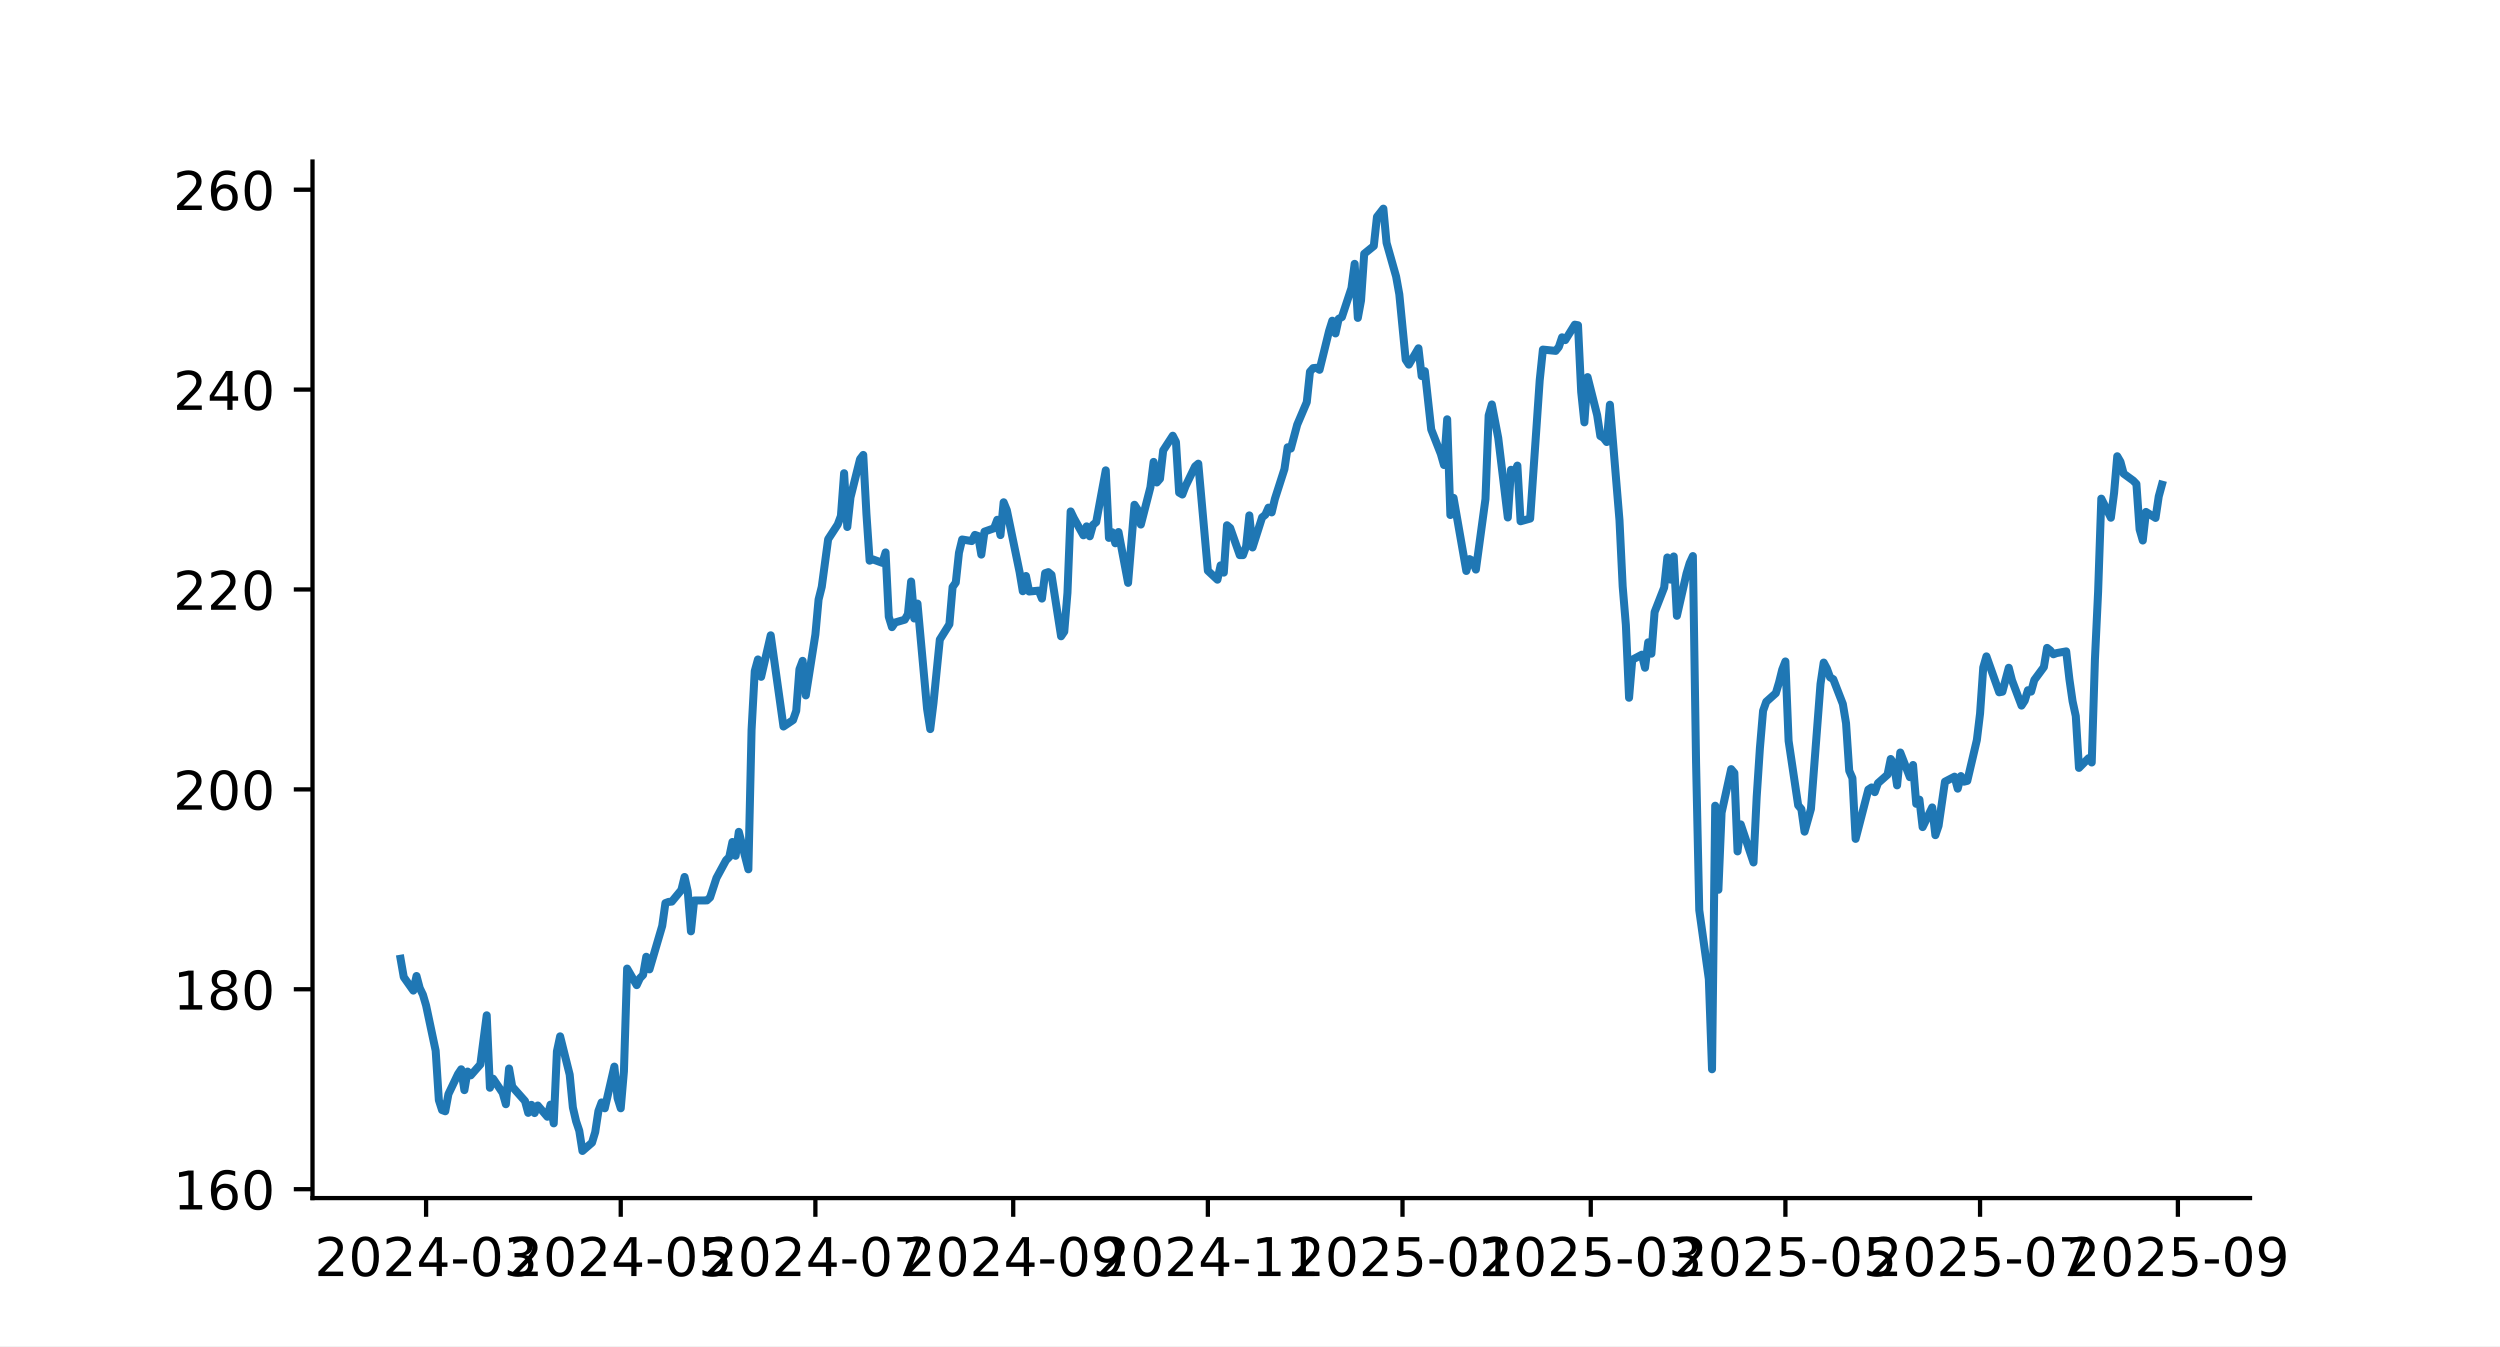
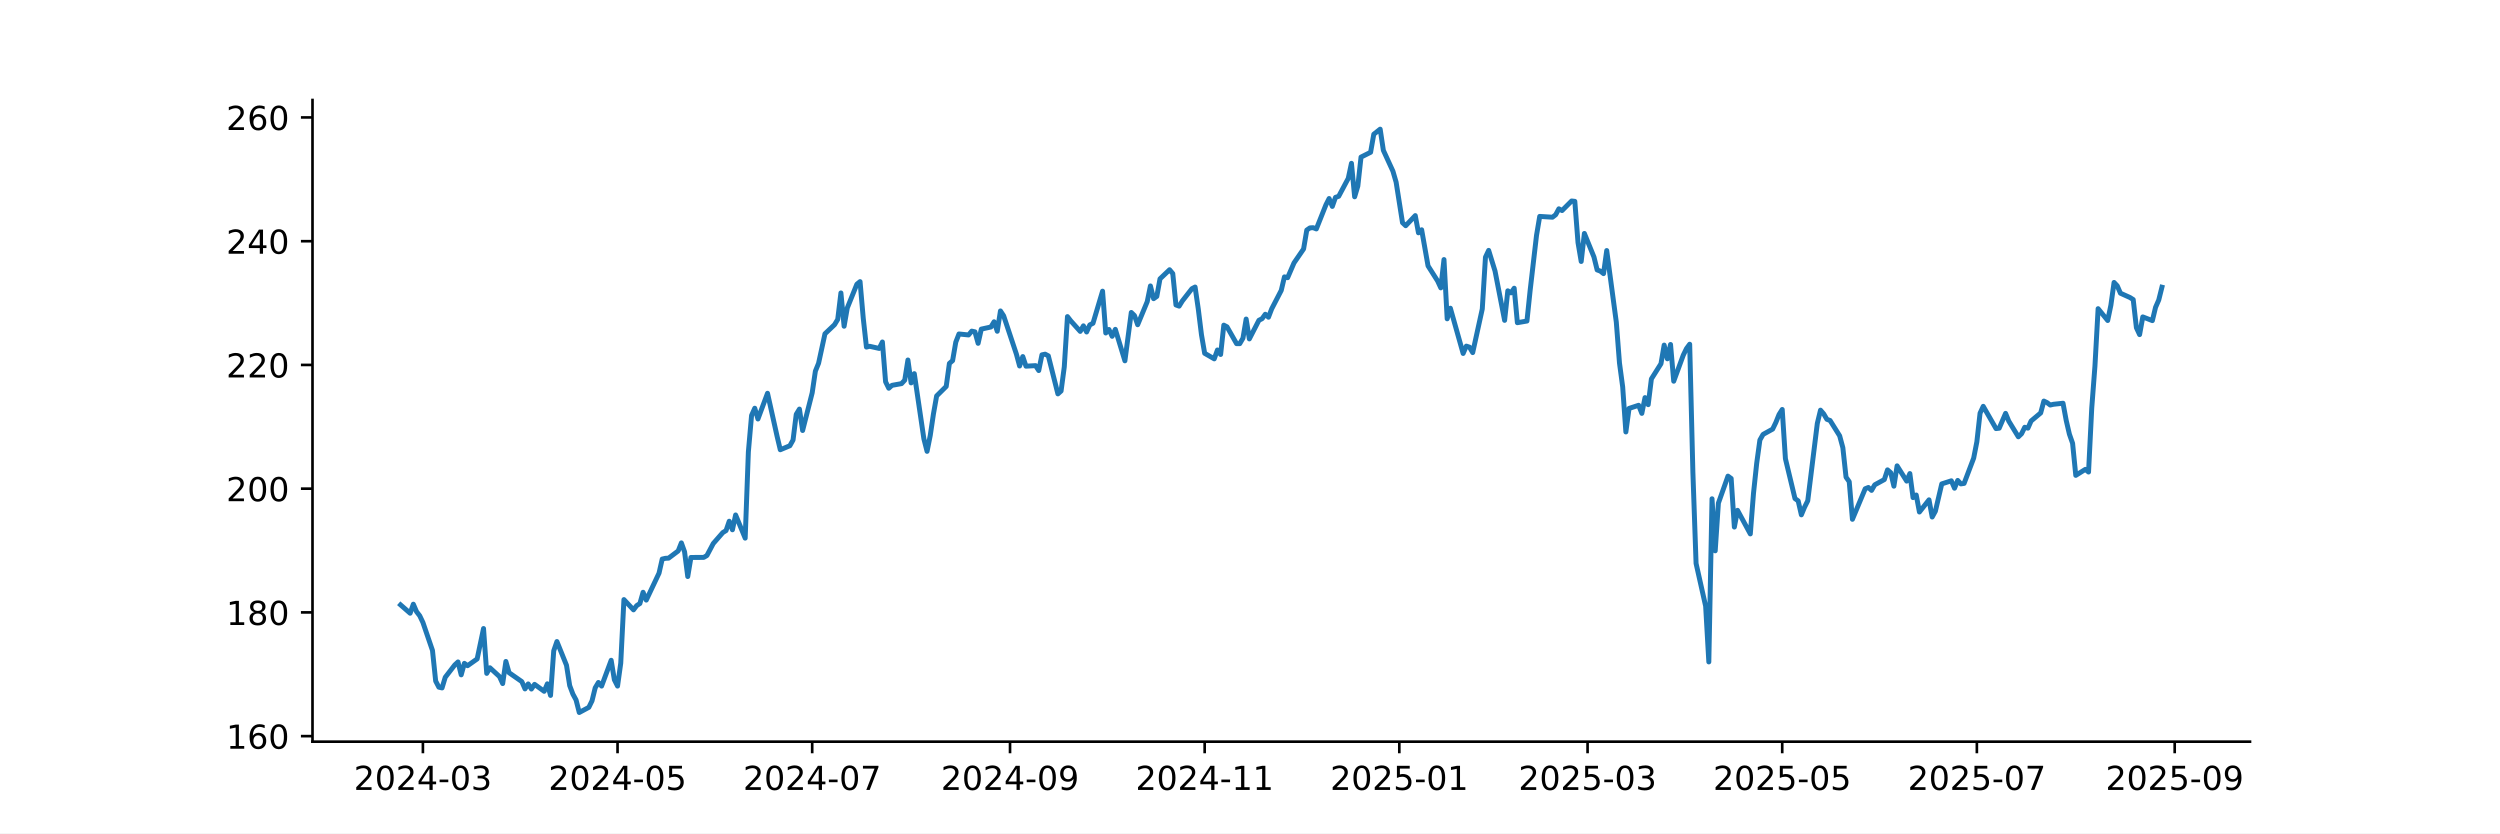
- <svg xmlns="http://www.w3.org/2000/svg" xmlns:xlink="http://www.w3.org/1999/xlink" width="468pt" height="252pt" viewBox="0 0 468 252" version="1.1">
+ <svg xmlns="http://www.w3.org/2000/svg" xmlns:xlink="http://www.w3.org/1999/xlink" width="756pt" height="252pt" viewBox="0 0 756 252" version="1.1">
  <defs>
    <style type="text/css">*{stroke-linejoin: round; stroke-linecap: butt}</style>
  </defs>
  <g id="figure_1">
    <g id="patch_1">
-       <path d="M 0 252  L 468 252  L 468 0  L 0 0  z " style="fill: #ffffff" />
+       <path d="M 0 252  L 756 252  L 756 0  L 0 0  z " style="fill: #ffffff" />
    </g>
    <g id="axes_1">
      <g id="patch_2">
-         <path d="M 58.5 224.28  L 421.2 224.28  L 421.2 30.24  L 58.5 30.24  z " style="fill: #ffffff" />
+         <path d="M 94.5 224.28  L 680.4 224.28  L 680.4 30.24  L 94.5 30.24  z " style="fill: #ffffff" />
      </g>
      <g id="matplotlib.axis_1">
        <g id="xtick_1">
          <g id="line2d_1">
            <defs>
-               <path id="ma66c246771" d="M 0 0  L 0 3.5  " style="stroke: #000000; stroke-width: 0.8" />
+               <path id="maa99e68d06" d="M 0 0  L 0 3.5  " style="stroke: #000000; stroke-width: 0.8" />
            </defs>
            <g>
-               <use xlink:href="#ma66c246771" x="79.765" y="224.28" style="stroke: #000000; stroke-width: 0.8" />
+               <use xlink:href="#maa99e68d06" x="127.886" y="224.28" style="stroke: #000000; stroke-width: 0.8" />
            </g>
          </g>
          <g id="text_1">
-             <g transform="translate(58.87361 238.8784) scale(0.1 -0.1)">
+             <g transform="translate(106.9949 238.8784) scale(0.1 -0.1)">
              <defs>
                <path id="DejaVuSans-32" d="M 1228 531  L 3431 531  L 3431 0  L 469 0  L 469 531  Q 828 903 1448 1529  Q 2069 2156 2228 2338  Q 2531 2678 2651 2914  Q 2772 3150 2772 3378  Q 2772 3750 2511 3984  Q 2250 4219 1831 4219  Q 1534 4219 1204 4116  Q 875 4013 500 3803  L 500 4441  Q 881 4594 1212 4672  Q 1544 4750 1819 4750  Q 2544 4750 2975 4387  Q 3406 4025 3406 3419  Q 3406 3131 3298 2873  Q 3191 2616 2906 2266  Q 2828 2175 2409 1742  Q 1991 1309 1228 531  z " transform="scale(0.015625)" />
                <path id="DejaVuSans-30" d="M 2034 4250  Q 1547 4250 1301 3770  Q 1056 3291 1056 2328  Q 1056 1369 1301 889  Q 1547 409 2034 409  Q 2525 409 2770 889  Q 3016 1369 3016 2328  Q 3016 3291 2770 3770  Q 2525 4250 2034 4250  z M 2034 4750  Q 2819 4750 3233 4129  Q 3647 3509 3647 2328  Q 3647 1150 3233 529  Q 2819 -91 2034 -91  Q 1250 -91 836 529  Q 422 1150 422 2328  Q 422 3509 836 4129  Q 1250 4750 2034 4750  z " transform="scale(0.015625)" />
                <path id="DejaVuSans-34" d="M 2419 4116  L 825 1625  L 2419 1625  L 2419 4116  z M 2253 4666  L 3047 4666  L 3047 1625  L 3713 1625  L 3713 1100  L 3047 1100  L 3047 0  L 2419 0  L 2419 1100  L 313 1100  L 313 1709  L 2253 4666  z " transform="scale(0.015625)" />
                <path id="DejaVuSans-2d" d="M 313 2009  L 1997 2009  L 1997 1497  L 313 1497  L 313 2009  z " transform="scale(0.015625)" />
                <path id="DejaVuSans-33" d="M 2597 2516  Q 3050 2419 3304 2112  Q 3559 1806 3559 1356  Q 3559 666 3084 287  Q 2609 -91 1734 -91  Q 1441 -91 1130 -33  Q 819 25 488 141  L 488 750  Q 750 597 1062 519  Q 1375 441 1716 441  Q 2309 441 2620 675  Q 2931 909 2931 1356  Q 2931 1769 2642 2001  Q 2353 2234 1838 2234  L 1294 2234  L 1294 2753  L 1863 2753  Q 2328 2753 2575 2939  Q 2822 3125 2822 3475  Q 2822 3834 2567 4026  Q 2313 4219 1838 4219  Q 1578 4219 1281 4162  Q 984 4106 628 3988  L 628 4550  Q 988 4650 1302 4700  Q 1616 4750 1894 4750  Q 2613 4750 3031 4423  Q 3450 4097 3450 3541  Q 3450 3153 3228 2886  Q 3006 2619 2597 2516  z " transform="scale(0.015625)" />
              </defs>
              <use xlink:href="#DejaVuSans-32" />
              <use xlink:href="#DejaVuSans-30" transform="translate(63.62305 0)" />
              <use xlink:href="#DejaVuSans-32" transform="translate(127.2461 0)" />
              <use xlink:href="#DejaVuSans-34" transform="translate(190.8691 0)" />
              <use xlink:href="#DejaVuSans-2d" transform="translate(254.4922 0)" />
              <use xlink:href="#DejaVuSans-30" transform="translate(290.5762 0)" />
              <use xlink:href="#DejaVuSans-33" transform="translate(354.1992 0)" />
            </g>
          </g>
        </g>
        <g id="xtick_2">
          <g id="line2d_2">
            <g>
-               <use xlink:href="#ma66c246771" x="116.202" y="224.28" style="stroke: #000000; stroke-width: 0.8" />
+               <use xlink:href="#maa99e68d06" x="186.746" y="224.28" style="stroke: #000000; stroke-width: 0.8" />
            </g>
          </g>
          <g id="text_2">
-             <g transform="translate(95.31087 238.8784) scale(0.1 -0.1)">
+             <g transform="translate(165.855 238.8784) scale(0.1 -0.1)">
              <defs>
                <path id="DejaVuSans-35" d="M 691 4666  L 3169 4666  L 3169 4134  L 1269 4134  L 1269 2991  Q 1406 3038 1543 3061  Q 1681 3084 1819 3084  Q 2600 3084 3056 2656  Q 3513 2228 3513 1497  Q 3513 744 3044 326  Q 2575 -91 1722 -91  Q 1428 -91 1123 -41  Q 819 9 494 109  L 494 744  Q 775 591 1075 516  Q 1375 441 1709 441  Q 2250 441 2565 725  Q 2881 1009 2881 1497  Q 2881 1984 2565 2268  Q 2250 2553 1709 2553  Q 1456 2553 1204 2497  Q 953 2441 691 2322  L 691 4666  z " transform="scale(0.015625)" />
              </defs>
              <use xlink:href="#DejaVuSans-32" />
              <use xlink:href="#DejaVuSans-30" transform="translate(63.62305 0)" />
              <use xlink:href="#DejaVuSans-32" transform="translate(127.2461 0)" />
              <use xlink:href="#DejaVuSans-34" transform="translate(190.8691 0)" />
              <use xlink:href="#DejaVuSans-2d" transform="translate(254.4922 0)" />
              <use xlink:href="#DejaVuSans-30" transform="translate(290.5762 0)" />
              <use xlink:href="#DejaVuSans-35" transform="translate(354.1992 0)" />
            </g>
          </g>
        </g>
        <g id="xtick_3">
          <g id="line2d_3">
            <g>
-               <use xlink:href="#ma66c246771" x="152.64" y="224.28" style="stroke: #000000; stroke-width: 0.8" />
+               <use xlink:href="#maa99e68d06" x="245.607" y="224.28" style="stroke: #000000; stroke-width: 0.8" />
            </g>
          </g>
          <g id="text_3">
-             <g transform="translate(131.7481 238.8784) scale(0.1 -0.1)">
+             <g transform="translate(224.7152 238.8784) scale(0.1 -0.1)">
              <defs>
                <path id="DejaVuSans-37" d="M 525 4666  L 3525 4666  L 3525 4397  L 1831 0  L 1172 0  L 2766 4134  L 525 4134  L 525 4666  z " transform="scale(0.015625)" />
              </defs>
              <use xlink:href="#DejaVuSans-32" />
              <use xlink:href="#DejaVuSans-30" transform="translate(63.62305 0)" />
              <use xlink:href="#DejaVuSans-32" transform="translate(127.2461 0)" />
              <use xlink:href="#DejaVuSans-34" transform="translate(190.8691 0)" />
              <use xlink:href="#DejaVuSans-2d" transform="translate(254.4922 0)" />
              <use xlink:href="#DejaVuSans-30" transform="translate(290.5762 0)" />
              <use xlink:href="#DejaVuSans-37" transform="translate(354.1992 0)" />
            </g>
          </g>
        </g>
        <g id="xtick_4">
          <g id="line2d_4">
            <g>
-               <use xlink:href="#ma66c246771" x="189.674" y="224.28" style="stroke: #000000; stroke-width: 0.8" />
+               <use xlink:href="#maa99e68d06" x="305.432" y="224.28" style="stroke: #000000; stroke-width: 0.8" />
            </g>
          </g>
          <g id="text_4">
-             <g transform="translate(168.7827 238.8784) scale(0.1 -0.1)">
+             <g transform="translate(284.5403 238.8784) scale(0.1 -0.1)">
              <defs>
                <path id="DejaVuSans-39" d="M 703 97  L 703 672  Q 941 559 1184 500  Q 1428 441 1663 441  Q 2288 441 2617 861  Q 2947 1281 2994 2138  Q 2813 1869 2534 1725  Q 2256 1581 1919 1581  Q 1219 1581 811 2004  Q 403 2428 403 3163  Q 403 3881 828 4315  Q 1253 4750 1959 4750  Q 2769 4750 3195 4129  Q 3622 3509 3622 2328  Q 3622 1225 3098 567  Q 2575 -91 1691 -91  Q 1453 -91 1209 -44  Q 966 3 703 97  z M 1959 2075  Q 2384 2075 2632 2365  Q 2881 2656 2881 3163  Q 2881 3666 2632 3958  Q 2384 4250 1959 4250  Q 1534 4250 1286 3958  Q 1038 3666 1038 3163  Q 1038 2656 1286 2365  Q 1534 2075 1959 2075  z " transform="scale(0.015625)" />
              </defs>
              <use xlink:href="#DejaVuSans-32" />
              <use xlink:href="#DejaVuSans-30" transform="translate(63.62305 0)" />
              <use xlink:href="#DejaVuSans-32" transform="translate(127.2461 0)" />
              <use xlink:href="#DejaVuSans-34" transform="translate(190.8691 0)" />
              <use xlink:href="#DejaVuSans-2d" transform="translate(254.4922 0)" />
              <use xlink:href="#DejaVuSans-30" transform="translate(290.5762 0)" />
              <use xlink:href="#DejaVuSans-39" transform="translate(354.1992 0)" />
            </g>
          </g>
        </g>
        <g id="xtick_5">
          <g id="line2d_5">
            <g>
-               <use xlink:href="#ma66c246771" x="226.111" y="224.28" style="stroke: #000000; stroke-width: 0.8" />
+               <use xlink:href="#maa99e68d06" x="364.292" y="224.28" style="stroke: #000000; stroke-width: 0.8" />
            </g>
          </g>
          <g id="text_5">
-             <g transform="translate(205.22 238.8784) scale(0.1 -0.1)">
+             <g transform="translate(343.4005 238.8784) scale(0.1 -0.1)">
              <defs>
                <path id="DejaVuSans-31" d="M 794 531  L 1825 531  L 1825 4091  L 703 3866  L 703 4441  L 1819 4666  L 2450 4666  L 2450 531  L 3481 531  L 3481 0  L 794 0  L 794 531  z " transform="scale(0.015625)" />
              </defs>
              <use xlink:href="#DejaVuSans-32" />
              <use xlink:href="#DejaVuSans-30" transform="translate(63.62305 0)" />
              <use xlink:href="#DejaVuSans-32" transform="translate(127.2461 0)" />
              <use xlink:href="#DejaVuSans-34" transform="translate(190.8691 0)" />
              <use xlink:href="#DejaVuSans-2d" transform="translate(254.4922 0)" />
              <use xlink:href="#DejaVuSans-31" transform="translate(290.5762 0)" />
              <use xlink:href="#DejaVuSans-31" transform="translate(354.1992 0)" />
            </g>
          </g>
        </g>
        <g id="xtick_6">
          <g id="line2d_6">
            <g>
-               <use xlink:href="#ma66c246771" x="262.549" y="224.28" style="stroke: #000000; stroke-width: 0.8" />
+               <use xlink:href="#maa99e68d06" x="423.152" y="224.28" style="stroke: #000000; stroke-width: 0.8" />
            </g>
          </g>
          <g id="text_6">
-             <g transform="translate(241.6572 238.8784) scale(0.1 -0.1)">
+             <g transform="translate(402.2607 238.8784) scale(0.1 -0.1)">
              <use xlink:href="#DejaVuSans-32" />
              <use xlink:href="#DejaVuSans-30" transform="translate(63.62305 0)" />
              <use xlink:href="#DejaVuSans-32" transform="translate(127.2461 0)" />
              <use xlink:href="#DejaVuSans-35" transform="translate(190.8691 0)" />
              <use xlink:href="#DejaVuSans-2d" transform="translate(254.4922 0)" />
              <use xlink:href="#DejaVuSans-30" transform="translate(290.5762 0)" />
              <use xlink:href="#DejaVuSans-31" transform="translate(354.1992 0)" />
            </g>
          </g>
        </g>
        <g id="xtick_7">
          <g id="line2d_7">
            <g>
-               <use xlink:href="#ma66c246771" x="297.791" y="224.28" style="stroke: #000000; stroke-width: 0.8" />
+               <use xlink:href="#maa99e68d06" x="480.082" y="224.28" style="stroke: #000000; stroke-width: 0.8" />
            </g>
          </g>
          <g id="text_7">
-             <g transform="translate(276.8998 238.8784) scale(0.1 -0.1)">
+             <g transform="translate(459.191 238.8784) scale(0.1 -0.1)">
              <use xlink:href="#DejaVuSans-32" />
              <use xlink:href="#DejaVuSans-30" transform="translate(63.62305 0)" />
              <use xlink:href="#DejaVuSans-32" transform="translate(127.2461 0)" />
              <use xlink:href="#DejaVuSans-35" transform="translate(190.8691 0)" />
              <use xlink:href="#DejaVuSans-2d" transform="translate(254.4922 0)" />
              <use xlink:href="#DejaVuSans-30" transform="translate(290.5762 0)" />
              <use xlink:href="#DejaVuSans-33" transform="translate(354.1992 0)" />
            </g>
          </g>
        </g>
        <g id="xtick_8">
          <g id="line2d_8">
            <g>
-               <use xlink:href="#ma66c246771" x="334.228" y="224.28" style="stroke: #000000; stroke-width: 0.8" />
+               <use xlink:href="#maa99e68d06" x="538.943" y="224.28" style="stroke: #000000; stroke-width: 0.8" />
            </g>
          </g>
          <g id="text_8">
-             <g transform="translate(313.3371 238.8784) scale(0.1 -0.1)">
+             <g transform="translate(518.0512 238.8784) scale(0.1 -0.1)">
              <use xlink:href="#DejaVuSans-32" />
              <use xlink:href="#DejaVuSans-30" transform="translate(63.62305 0)" />
              <use xlink:href="#DejaVuSans-32" transform="translate(127.2461 0)" />
              <use xlink:href="#DejaVuSans-35" transform="translate(190.8691 0)" />
              <use xlink:href="#DejaVuSans-2d" transform="translate(254.4922 0)" />
              <use xlink:href="#DejaVuSans-30" transform="translate(290.5762 0)" />
              <use xlink:href="#DejaVuSans-35" transform="translate(354.1992 0)" />
            </g>
          </g>
        </g>
        <g id="xtick_9">
          <g id="line2d_9">
            <g>
-               <use xlink:href="#ma66c246771" x="370.666" y="224.28" style="stroke: #000000; stroke-width: 0.8" />
+               <use xlink:href="#maa99e68d06" x="597.803" y="224.28" style="stroke: #000000; stroke-width: 0.8" />
            </g>
          </g>
          <g id="text_9">
-             <g transform="translate(349.7743 238.8784) scale(0.1 -0.1)">
+             <g transform="translate(576.9114 238.8784) scale(0.1 -0.1)">
              <use xlink:href="#DejaVuSans-32" />
              <use xlink:href="#DejaVuSans-30" transform="translate(63.62305 0)" />
              <use xlink:href="#DejaVuSans-32" transform="translate(127.2461 0)" />
              <use xlink:href="#DejaVuSans-35" transform="translate(190.8691 0)" />
              <use xlink:href="#DejaVuSans-2d" transform="translate(254.4922 0)" />
              <use xlink:href="#DejaVuSans-30" transform="translate(290.5762 0)" />
              <use xlink:href="#DejaVuSans-37" transform="translate(354.1992 0)" />
            </g>
          </g>
        </g>
        <g id="xtick_10">
          <g id="line2d_10">
            <g>
-               <use xlink:href="#ma66c246771" x="407.7" y="224.28" style="stroke: #000000; stroke-width: 0.8" />
+               <use xlink:href="#maa99e68d06" x="657.628" y="224.28" style="stroke: #000000; stroke-width: 0.8" />
            </g>
          </g>
          <g id="text_10">
-             <g transform="translate(386.8089 238.8784) scale(0.1 -0.1)">
+             <g transform="translate(636.7365 238.8784) scale(0.1 -0.1)">
              <use xlink:href="#DejaVuSans-32" />
              <use xlink:href="#DejaVuSans-30" transform="translate(63.62305 0)" />
              <use xlink:href="#DejaVuSans-32" transform="translate(127.2461 0)" />
              <use xlink:href="#DejaVuSans-35" transform="translate(190.8691 0)" />
              <use xlink:href="#DejaVuSans-2d" transform="translate(254.4922 0)" />
              <use xlink:href="#DejaVuSans-30" transform="translate(290.5762 0)" />
              <use xlink:href="#DejaVuSans-39" transform="translate(354.1992 0)" />
            </g>
          </g>
        </g>
      </g>
      <g id="matplotlib.axis_2">
        <g id="ytick_1">
          <g id="line2d_11">
            <defs>
-               <path id="m6fc45ddbfc" d="M 0 0  L -3.5 0  " style="stroke: #000000; stroke-width: 0.8" />
+               <path id="meb456d76f2" d="M 0 0  L -3.5 0  " style="stroke: #000000; stroke-width: 0.8" />
            </defs>
            <g>
-               <use xlink:href="#m6fc45ddbfc" x="58.5" y="222.614" style="stroke: #000000; stroke-width: 0.8" />
+               <use xlink:href="#meb456d76f2" x="94.5" y="222.614" style="stroke: #000000; stroke-width: 0.8" />
            </g>
          </g>
          <g id="text_11">
-             <g transform="translate(32.4125 226.4131) scale(0.1 -0.1)">
+             <g transform="translate(68.4125 226.4132) scale(0.1 -0.1)">
              <defs>
                <path id="DejaVuSans-36" d="M 2113 2584  Q 1688 2584 1439 2293  Q 1191 2003 1191 1497  Q 1191 994 1439 701  Q 1688 409 2113 409  Q 2538 409 2786 701  Q 3034 994 3034 1497  Q 3034 2003 2786 2293  Q 2538 2584 2113 2584  z M 3366 4563  L 3366 3988  Q 3128 4100 2886 4159  Q 2644 4219 2406 4219  Q 1781 4219 1451 3797  Q 1122 3375 1075 2522  Q 1259 2794 1537 2939  Q 1816 3084 2150 3084  Q 2853 3084 3261 2657  Q 3669 2231 3669 1497  Q 3669 778 3244 343  Q 2819 -91 2113 -91  Q 1303 -91 875 529  Q 447 1150 447 2328  Q 447 3434 972 4092  Q 1497 4750 2381 4750  Q 2619 4750 2861 4703  Q 3103 4656 3366 4563  z " transform="scale(0.015625)" />
              </defs>
              <use xlink:href="#DejaVuSans-31" />
              <use xlink:href="#DejaVuSans-36" transform="translate(63.62305 0)" />
              <use xlink:href="#DejaVuSans-30" transform="translate(127.2461 0)" />
            </g>
          </g>
        </g>
        <g id="ytick_2">
          <g id="line2d_12">
            <g>
-               <use xlink:href="#m6fc45ddbfc" x="58.5" y="185.194" style="stroke: #000000; stroke-width: 0.8" />
+               <use xlink:href="#meb456d76f2" x="94.5" y="185.194" style="stroke: #000000; stroke-width: 0.8" />
            </g>
          </g>
          <g id="text_12">
-             <g transform="translate(32.4125 188.9928) scale(0.1 -0.1)">
+             <g transform="translate(68.4125 188.9928) scale(0.1 -0.1)">
              <defs>
                <path id="DejaVuSans-38" d="M 2034 2216  Q 1584 2216 1326 1975  Q 1069 1734 1069 1313  Q 1069 891 1326 650  Q 1584 409 2034 409  Q 2484 409 2743 651  Q 3003 894 3003 1313  Q 3003 1734 2745 1975  Q 2488 2216 2034 2216  z M 1403 2484  Q 997 2584 770 2862  Q 544 3141 544 3541  Q 544 4100 942 4425  Q 1341 4750 2034 4750  Q 2731 4750 3128 4425  Q 3525 4100 3525 3541  Q 3525 3141 3298 2862  Q 3072 2584 2669 2484  Q 3125 2378 3379 2068  Q 3634 1759 3634 1313  Q 3634 634 3220 271  Q 2806 -91 2034 -91  Q 1263 -91 848 271  Q 434 634 434 1313  Q 434 1759 690 2068  Q 947 2378 1403 2484  z M 1172 3481  Q 1172 3119 1398 2916  Q 1625 2713 2034 2713  Q 2441 2713 2670 2916  Q 2900 3119 2900 3481  Q 2900 3844 2670 4047  Q 2441 4250 2034 4250  Q 1625 4250 1398 4047  Q 1172 3844 1172 3481  z " transform="scale(0.015625)" />
              </defs>
              <use xlink:href="#DejaVuSans-31" />
              <use xlink:href="#DejaVuSans-38" transform="translate(63.62305 0)" />
              <use xlink:href="#DejaVuSans-30" transform="translate(127.2461 0)" />
            </g>
          </g>
        </g>
        <g id="ytick_3">
          <g id="line2d_13">
            <g>
-               <use xlink:href="#m6fc45ddbfc" x="58.5" y="147.773" style="stroke: #000000; stroke-width: 0.8" />
+               <use xlink:href="#meb456d76f2" x="94.5" y="147.773" style="stroke: #000000; stroke-width: 0.8" />
            </g>
          </g>
          <g id="text_13">
-             <g transform="translate(32.4125 151.5724) scale(0.1 -0.1)">
+             <g transform="translate(68.4125 151.5724) scale(0.1 -0.1)">
              <use xlink:href="#DejaVuSans-32" />
              <use xlink:href="#DejaVuSans-30" transform="translate(63.62305 0)" />
              <use xlink:href="#DejaVuSans-30" transform="translate(127.2461 0)" />
            </g>
          </g>
        </g>
        <g id="ytick_4">
          <g id="line2d_14">
            <g>
-               <use xlink:href="#m6fc45ddbfc" x="58.5" y="110.353" style="stroke: #000000; stroke-width: 0.8" />
+               <use xlink:href="#meb456d76f2" x="94.5" y="110.353" style="stroke: #000000; stroke-width: 0.8" />
            </g>
          </g>
          <g id="text_14">
-             <g transform="translate(32.4125 114.152) scale(0.1 -0.1)">
+             <g transform="translate(68.4125 114.152) scale(0.1 -0.1)">
              <use xlink:href="#DejaVuSans-32" />
              <use xlink:href="#DejaVuSans-32" transform="translate(63.62305 0)" />
              <use xlink:href="#DejaVuSans-30" transform="translate(127.2461 0)" />
            </g>
          </g>
        </g>
        <g id="ytick_5">
          <g id="line2d_15">
            <g>
-               <use xlink:href="#m6fc45ddbfc" x="58.5" y="72.932" style="stroke: #000000; stroke-width: 0.8" />
+               <use xlink:href="#meb456d76f2" x="94.5" y="72.932" style="stroke: #000000; stroke-width: 0.8" />
            </g>
          </g>
          <g id="text_15">
-             <g transform="translate(32.4125 76.73164) scale(0.1 -0.1)">
+             <g transform="translate(68.4125 76.73164) scale(0.1 -0.1)">
              <use xlink:href="#DejaVuSans-32" />
              <use xlink:href="#DejaVuSans-34" transform="translate(63.62305 0)" />
              <use xlink:href="#DejaVuSans-30" transform="translate(127.2461 0)" />
            </g>
          </g>
        </g>
        <g id="ytick_6">
          <g id="line2d_16">
            <g>
-               <use xlink:href="#m6fc45ddbfc" x="58.5" y="35.512" style="stroke: #000000; stroke-width: 0.8" />
+               <use xlink:href="#meb456d76f2" x="94.5" y="35.512" style="stroke: #000000; stroke-width: 0.8" />
            </g>
          </g>
          <g id="text_16">
-             <g transform="translate(32.4125 39.31126) scale(0.1 -0.1)">
+             <g transform="translate(68.4125 39.31126) scale(0.1 -0.1)">
              <use xlink:href="#DejaVuSans-32" />
              <use xlink:href="#DejaVuSans-36" transform="translate(63.62305 0)" />
              <use xlink:href="#DejaVuSans-30" transform="translate(127.2461 0)" />
            </g>
          </g>
        </g>
      </g>
      <g id="line2d_17">
-         <path d="M 74.986 179.477  L 75.584 182.913  L 77.376 185.44  L 77.973 182.709  L 78.57 184.957  L 79.168 186.202  L 79.765 188.226  L 81.557 196.697  L 82.154 205.949  L 82.752 207.806  L 83.349 208.029  L 83.946 204.815  L 85.738 201.063  L 86.336 200.171  L 86.933 204.072  L 87.53 200.599  L 88.128 201.304  L 89.92 199.261  L 91.114 190.066  L 91.712 203.627  L 92.309 201.936  L 94.101 204.593  L 94.698 206.71  L 95.296 200.023  L 95.893 203.422  L 98.282 206.116  L 98.88 208.327  L 99.477 206.822  L 100.074 208.364  L 100.672 206.952  L 102.464 209.051  L 103.061 206.785  L 103.658 210.296  L 104.256 196.809  L 104.853 194.004  L 106.645 201.174  L 107.242 207.323  L 107.84 209.887  L 108.437 211.67  L 109.034 215.46  L 110.826 213.9  L 111.424 211.93  L 112.021 207.992  L 112.618 206.376  L 113.216 207.472  L 115.008 199.67  L 115.605 205.559  L 116.202 207.472  L 116.8 200.543  L 117.397 181.316  L 119.189 184.418  L 119.786 183.136  L 120.384 182.505  L 120.981 179.105  L 121.578 181.468  L 123.968 173.32  L 124.565 169.06  L 125.162 168.837  L 125.76 168.781  L 127.552 166.605  L 128.149 164.168  L 128.746 166.865  L 129.344 174.343  L 129.941 168.576  L 132.33 168.558  L 132.928 168  L 134.122 164.354  L 135.914 161.043  L 136.512 160.447  L 137.109 157.62  L 137.706 160.206  L 138.304 155.723  L 140.096 162.735  L 140.693 136.637  L 141.29 125.624  L 141.888 123.448  L 142.485 126.703  L 144.277 118.928  L 146.666 136.004  L 148.458 134.795  L 149.056 133.065  L 149.653 125.29  L 150.25 123.708  L 150.848 130.182  L 152.64 118.779  L 153.237 112.231  L 153.834 109.85  L 155.029 100.94  L 156.821 98.187  L 157.418 96.587  L 158.016 88.588  L 158.613 98.652  L 159.21 93.127  L 161.002 85.946  L 161.6 85.165  L 162.197 96.215  L 162.794 104.958  L 163.392 104.716  L 165.183 105.367  L 165.781 103.414  L 166.378 115.449  L 166.975 117.402  L 167.573 116.528  L 169.365 116.007  L 169.962 114.966  L 170.559 108.864  L 171.157 115.784  L 171.754 112.994  L 173.546 132.693  L 174.143 136.488  L 174.741 131.67  L 175.935 119.728  L 177.727 116.86  L 178.325 109.894  L 178.922 109.056  L 179.519 103.469  L 180.117 100.992  L 181.909 101.29  L 182.506 100.136  L 183.103 100.341  L 183.701 103.823  L 184.298 99.521  L 186.09 98.888  L 186.687 97.305  L 187.285 100.173  L 187.882 94.027  L 188.479 95.498  L 190.869 107.101  L 191.466 110.677  L 192.063 107.827  L 192.661 110.733  L 194.453 110.565  L 195.05 112.055  L 195.647 107.306  L 196.245 107.101  L 196.842 107.604  L 198.634 119.113  L 199.231 118.238  L 199.829 110.975  L 200.426 95.741  L 201.023 96.988  L 202.815 100.21  L 203.413 98.534  L 204.01 100.396  L 204.607 98.255  L 205.205 97.752  L 206.997 88.049  L 207.594 100.694  L 208.191 99.633  L 208.789 101.7  L 209.386 99.596  L 211.178 109.112  L 212.373 94.493  L 212.97 95.424  L 213.567 98.199  L 215.359 91.215  L 215.957 86.466  L 216.554 90.321  L 217.151 89.632  L 217.749 84.324  L 219.541 81.568  L 220.138 82.723  L 220.735 92.221  L 221.333 92.575  L 221.93 91.01  L 223.722 87.304  L 224.319 86.801  L 226.111 106.84  L 227.903 108.516  L 228.501 105.834  L 229.098 107.194  L 229.695 98.329  L 230.293 98.833  L 232.085 103.922  L 232.682 103.922  L 233.279 102.263  L 233.877 96.483  L 234.474 102.487  L 236.266 96.856  L 236.863 96.372  L 237.461 95.029  L 238.058 95.924  L 238.655 93.407  L 240.447 87.814  L 241.045 83.731  L 241.642 83.973  L 242.837 79.499  L 244.629 75.285  L 245.226 69.58  L 245.823 68.909  L 246.421 68.853  L 247.018 69.226  L 248.81 61.936  L 249.407 60.034  L 250.005 62.421  L 250.602 59.68  L 251.199 59.363  L 252.991 53.938  L 253.589 49.389  L 254.186 59.512  L 254.783 56.268  L 255.381 47.506  L 257.173 46.051  L 257.77 40.589  L 258.965 39.06  L 259.562 45.455  L 261.354 51.775  L 261.951 55.094  L 263.146 67.343  L 263.743 68.256  L 265.535 65.199  L 266.133 70.401  L 266.73 69.487  L 267.925 80.394  L 269.717 84.961  L 270.314 87.05  L 270.911 78.492  L 271.509 96.409  L 272.106 93.202  L 274.495 106.887  L 275.093 104.668  L 275.69 104.985  L 276.287 106.626  L 278.079 93.426  L 278.677 77.765  L 279.274 75.714  L 280.469 81.978  L 282.261 96.875  L 282.858 87.945  L 283.455 88.56  L 284.053 87.161  L 284.65 97.583  L 286.442 97.08  L 287.637 79.871  L 288.234 71.173  L 288.831 65.443  L 291.221 65.686  L 291.818 64.939  L 292.415 63.147  L 293.013 63.67  L 294.805 60.777  L 295.402 60.889  L 295.999 73.357  L 296.597 79.068  L 297.194 70.595  L 298.986 77.706  L 299.583 81.625  L 300.181 81.98  L 300.778 82.745  L 301.375 75.765  L 303.167 97.397  L 303.765 109.79  L 304.362 116.995  L 304.959 130.62  L 305.557 123.508  L 307.349 122.557  L 307.946 125.002  L 308.543 120.242  L 309.141 122.37  L 309.738 114.587  L 311.53 109.995  L 312.127 104.359  L 312.725 108.502  L 313.322 104.172  L 313.919 115.277  L 315.711 107.382  L 316.308 105.404  L 316.906 104.097  L 317.503 142.733  L 318.1 170.375  L 319.892 183.291  L 320.49 200.164  L 321.087 150.833  L 321.684 166.567  L 322.282 152.14  L 324.074 143.983  L 324.671 144.693  L 325.268 159.382  L 325.866 154.324  L 328.255 161.453  L 328.852 149.172  L 329.45 140.101  L 330.047 133.065  L 330.644 131.366  L 332.436 129.761  L 333.034 127.764  L 333.631 125.356  L 334.228 123.826  L 334.826 138.701  L 336.618 150.759  L 337.215 151.468  L 337.812 155.686  L 339.007 151.431  L 340.799 128.032  L 341.396 124.033  L 341.994 125.154  L 342.591 126.798  L 343.188 127.154  L 344.98 131.788  L 345.578 135.377  L 346.175 144.291  L 346.772 145.656  L 347.37 157.037  L 349.759 147.805  L 350.356 147.412  L 350.954 148.291  L 351.551 146.609  L 353.343 145.02  L 353.94 142.086  L 354.538 142.927  L 355.135 147.02  L 355.732 140.871  L 357.524 145.487  L 358.122 143.207  L 358.719 150.477  L 359.316 149.692  L 359.914 154.832  L 361.706 151.15  L 362.303 156.346  L 362.9 154.589  L 364.095 146.328  L 365.887 145.394  L 366.484 147.637  L 367.082 145.282  L 367.679 146.328  L 368.276 146.179  L 370.068 138.535  L 370.666 133.583  L 371.263 124.948  L 371.86 122.874  L 374.25 129.602  L 374.847 129.49  L 376.042 125.004  L 376.639 127.34  L 378.431 132.087  L 379.028 131.172  L 379.626 129.209  L 380.223 129.471  L 380.82 127.303  L 382.612 124.874  L 383.21 121.285  L 383.807 121.752  L 384.404 122.481  L 385.002 122.257  L 386.794 121.939  L 387.391 127.135  L 387.988 131.284  L 388.586 134.05  L 389.183 143.749  L 390.975 141.937  L 391.572 142.74  L 392.17 123.434  L 392.767 110.763  L 393.364 93.345  L 395.156 96.919  L 395.754 92.297  L 396.351 85.412  L 396.948 86.441  L 397.546 88.668  L 399.338 89.977  L 399.935 90.595  L 400.532 99.108  L 401.13 101.185  L 401.727 95.834  L 403.519 96.956  L 404.116 92.934  L 404.714 90.726  L 404.714 90.726  " clip-path="url(#p3856bbc411)" style="fill: none; stroke: #1f77b4; stroke-width: 1.5; stroke-linecap: square" />
+         <path d="M 121.132 182.913  L 124.027 185.44  L 124.992 182.709  L 125.956 184.957  L 126.921 186.202  L 127.886 188.226  L 130.781 196.697  L 131.746 205.949  L 132.711 207.806  L 133.676 208.029  L 134.641 204.815  L 137.535 201.063  L 138.5 200.171  L 139.465 204.072  L 140.43 200.599  L 141.395 201.305  L 144.29 199.261  L 146.22 190.066  L 147.185 203.627  L 148.15 201.936  L 151.044 204.593  L 152.009 206.71  L 152.974 200.023  L 153.939 203.422  L 157.799 206.116  L 158.764 208.327  L 159.729 206.822  L 160.694 208.364  L 161.658 206.952  L 164.553 209.051  L 165.518 206.785  L 166.483 210.296  L 167.448 196.809  L 168.413 194.004  L 171.308 201.174  L 172.273 207.323  L 173.238 209.887  L 174.202 211.67  L 175.167 215.46  L 178.062 213.9  L 179.027 211.93  L 179.992 207.992  L 180.957 206.376  L 181.922 207.472  L 184.817 199.67  L 185.782 205.559  L 186.746 207.472  L 187.711 200.543  L 188.676 181.316  L 191.571 184.418  L 192.536 183.136  L 193.501 182.505  L 194.466 179.105  L 195.431 181.468  L 199.29 173.32  L 200.255 169.06  L 201.22 168.837  L 202.185 168.781  L 205.08 166.605  L 206.045 164.168  L 207.01 166.865  L 207.975 174.343  L 208.94 168.577  L 212.799 168.558  L 213.764 168  L 215.694 164.354  L 218.589 161.043  L 219.554 160.447  L 220.519 157.62  L 221.484 160.206  L 222.449 155.723  L 225.343 162.735  L 226.308 136.637  L 227.273 125.624  L 228.238 123.448  L 229.203 126.703  L 232.098 118.928  L 234.992 131.931  L 235.957 136.004  L 238.852 134.795  L 239.817 133.065  L 240.782 125.29  L 241.747 123.708  L 242.712 130.182  L 245.607 118.779  L 246.572 112.231  L 247.536 109.85  L 249.466 100.94  L 252.361 98.187  L 253.326 96.587  L 254.291 88.588  L 255.256 98.652  L 256.221 93.127  L 259.116 85.946  L 260.08 85.165  L 261.045 96.215  L 262.01 104.958  L 262.975 104.716  L 265.87 105.367  L 266.835 103.414  L 267.8 115.449  L 268.765 117.402  L 269.73 116.528  L 272.624 116.007  L 273.589 114.966  L 274.554 108.864  L 275.519 115.784  L 276.484 112.994  L 279.379 132.693  L 280.344 136.488  L 281.309 131.67  L 282.274 125.178  L 283.239 119.728  L 286.133 116.86  L 287.098 109.894  L 288.063 109.056  L 289.028 103.469  L 289.993 100.992  L 292.888 101.29  L 293.853 100.136  L 294.818 100.341  L 295.783 103.823  L 296.747 99.521  L 299.642 98.888  L 300.607 97.305  L 301.572 100.173  L 302.537 94.027  L 303.502 95.498  L 307.362 107.101  L 308.326 110.677  L 309.291 107.827  L 310.256 110.733  L 313.151 110.565  L 314.116 112.055  L 315.081 107.306  L 316.046 107.101  L 317.011 107.604  L 319.906 119.113  L 320.87 118.238  L 321.835 110.975  L 322.8 95.741  L 323.765 96.988  L 326.66 100.21  L 327.625 98.534  L 328.59 100.396  L 329.555 98.255  L 330.52 97.752  L 333.414 88.049  L 334.379 100.694  L 335.344 99.633  L 336.309 101.7  L 337.274 99.596  L 340.169 109.112  L 342.099 94.493  L 343.064 95.424  L 344.029 98.199  L 346.923 91.215  L 347.888 86.466  L 348.853 90.321  L 349.818 89.632  L 350.783 84.324  L 353.678 81.568  L 354.643 82.723  L 355.608 92.221  L 356.573 92.575  L 357.537 91.01  L 360.432 87.304  L 361.397 86.801  L 362.362 93.45  L 363.327 101.253  L 364.292 106.84  L 367.187 108.516  L 368.152 105.835  L 369.117 107.194  L 370.081 98.329  L 371.046 98.833  L 373.941 103.922  L 374.906 103.922  L 375.871 102.263  L 376.836 96.483  L 377.801 102.487  L 380.696 96.856  L 381.66 96.372  L 382.625 95.029  L 383.59 95.924  L 384.555 93.407  L 387.45 87.814  L 388.415 83.731  L 389.38 83.973  L 391.31 79.499  L 394.204 75.285  L 395.169 69.58  L 396.134 68.909  L 397.099 68.853  L 398.064 69.226  L 400.959 61.936  L 401.924 60.034  L 402.889 62.421  L 403.854 59.68  L 404.819 59.363  L 407.713 53.938  L 408.678 49.389  L 409.643 59.512  L 410.608 56.268  L 411.573 47.506  L 414.468 46.051  L 415.433 40.589  L 417.363 39.06  L 418.327 45.455  L 421.222 51.775  L 422.187 55.094  L 424.117 67.343  L 425.082 68.256  L 427.977 65.199  L 428.942 70.401  L 429.907 69.487  L 431.836 80.394  L 434.731 84.961  L 435.696 87.05  L 436.661 78.492  L 437.626 96.409  L 438.591 93.202  L 442.45 106.887  L 443.415 104.668  L 444.38 104.985  L 445.345 106.626  L 448.24 93.426  L 449.205 77.765  L 450.17 75.714  L 452.1 81.978  L 454.994 96.875  L 455.959 87.945  L 456.924 88.56  L 457.889 87.161  L 458.854 97.583  L 461.749 97.08  L 462.714 87.803  L 464.644 71.173  L 465.609 65.443  L 469.468 65.686  L 470.433 64.939  L 471.398 63.147  L 472.363 63.67  L 475.258 60.777  L 476.223 60.889  L 477.188 73.357  L 478.153 79.068  L 479.117 70.595  L 482.012 77.706  L 482.977 81.625  L 483.942 81.98  L 484.907 82.745  L 485.872 75.765  L 488.767 97.397  L 489.732 109.79  L 490.697 116.995  L 491.661 130.62  L 492.626 123.508  L 495.521 122.557  L 496.486 125.002  L 497.451 120.242  L 498.416 122.37  L 499.381 114.587  L 502.276 109.995  L 503.241 104.359  L 504.205 108.502  L 505.17 104.172  L 506.135 115.277  L 509.03 107.382  L 509.995 105.404  L 510.96 104.097  L 511.925 142.733  L 512.89 170.375  L 515.784 183.291  L 516.749 200.164  L 517.714 150.833  L 518.679 166.568  L 519.644 152.14  L 522.539 143.983  L 523.504 144.693  L 524.469 159.382  L 525.434 154.324  L 529.293 161.453  L 530.258 149.172  L 531.223 140.101  L 532.188 133.065  L 533.153 131.366  L 536.048 129.761  L 537.013 127.764  L 537.978 125.356  L 538.943 123.826  L 539.908 138.701  L 542.802 150.759  L 543.767 151.468  L 544.732 155.686  L 545.697 153.372  L 546.662 151.431  L 549.557 128.032  L 550.522 124.033  L 551.487 125.154  L 552.451 126.799  L 553.416 127.154  L 556.311 131.788  L 557.276 135.377  L 558.241 144.291  L 559.206 145.656  L 560.171 157.037  L 564.031 147.805  L 564.995 147.412  L 565.96 148.291  L 566.925 146.609  L 569.82 145.02  L 570.785 142.086  L 571.75 142.927  L 572.715 147.02  L 573.68 140.871  L 576.575 145.487  L 577.539 143.207  L 578.504 150.477  L 579.469 149.693  L 580.434 154.832  L 583.329 151.15  L 584.294 156.346  L 585.259 154.589  L 587.189 146.329  L 590.083 145.394  L 591.048 147.637  L 592.013 145.282  L 592.978 146.329  L 593.943 146.179  L 596.838 138.535  L 597.803 133.583  L 598.768 124.948  L 599.733 122.874  L 603.592 129.602  L 604.557 129.49  L 606.487 125.004  L 607.452 127.34  L 610.347 132.088  L 611.312 131.172  L 612.277 129.209  L 613.242 129.471  L 614.206 127.303  L 617.101 124.874  L 618.066 121.285  L 619.031 121.753  L 619.996 122.481  L 620.961 122.257  L 623.856 121.939  L 624.821 127.135  L 625.785 131.284  L 626.75 134.05  L 627.715 143.749  L 630.61 141.937  L 631.575 142.74  L 632.54 123.434  L 633.505 110.763  L 634.47 93.345  L 637.365 96.919  L 638.329 92.297  L 639.294 85.412  L 640.259 86.441  L 641.224 88.668  L 644.119 89.977  L 645.084 90.595  L 646.049 99.108  L 647.014 101.185  L 647.979 95.834  L 650.873 96.956  L 651.838 92.934  L 652.803 90.726  L 653.768 86.853  L 653.768 86.853  " clip-path="url(#p22256a0656)" style="fill: none; stroke: #1f77b4; stroke-width: 1.5; stroke-linecap: square" />
      </g>
      <g id="patch_3">
-         <path d="M 58.5 224.28  L 58.5 30.24  " style="fill: none; stroke: #000000; stroke-width: 0.8; stroke-linejoin: miter; stroke-linecap: square" />
+         <path d="M 94.5 224.28  L 94.5 30.24  " style="fill: none; stroke: #000000; stroke-width: 0.8; stroke-linejoin: miter; stroke-linecap: square" />
      </g>
      <g id="patch_4">
-         <path d="M 58.5 224.28  L 421.2 224.28  " style="fill: none; stroke: #000000; stroke-width: 0.8; stroke-linejoin: miter; stroke-linecap: square" />
+         <path d="M 94.5 224.28  L 680.4 224.28  " style="fill: none; stroke: #000000; stroke-width: 0.8; stroke-linejoin: miter; stroke-linecap: square" />
      </g>
    </g>
  </g>
  <defs>
-     <clipPath id="p3856bbc411">
-       <rect x="58.5" y="30.24" width="362.7" height="194.04" />
+     <clipPath id="p22256a0656">
+       <rect x="94.5" y="30.24" width="585.9" height="194.04" />
    </clipPath>
  </defs>
</svg>
